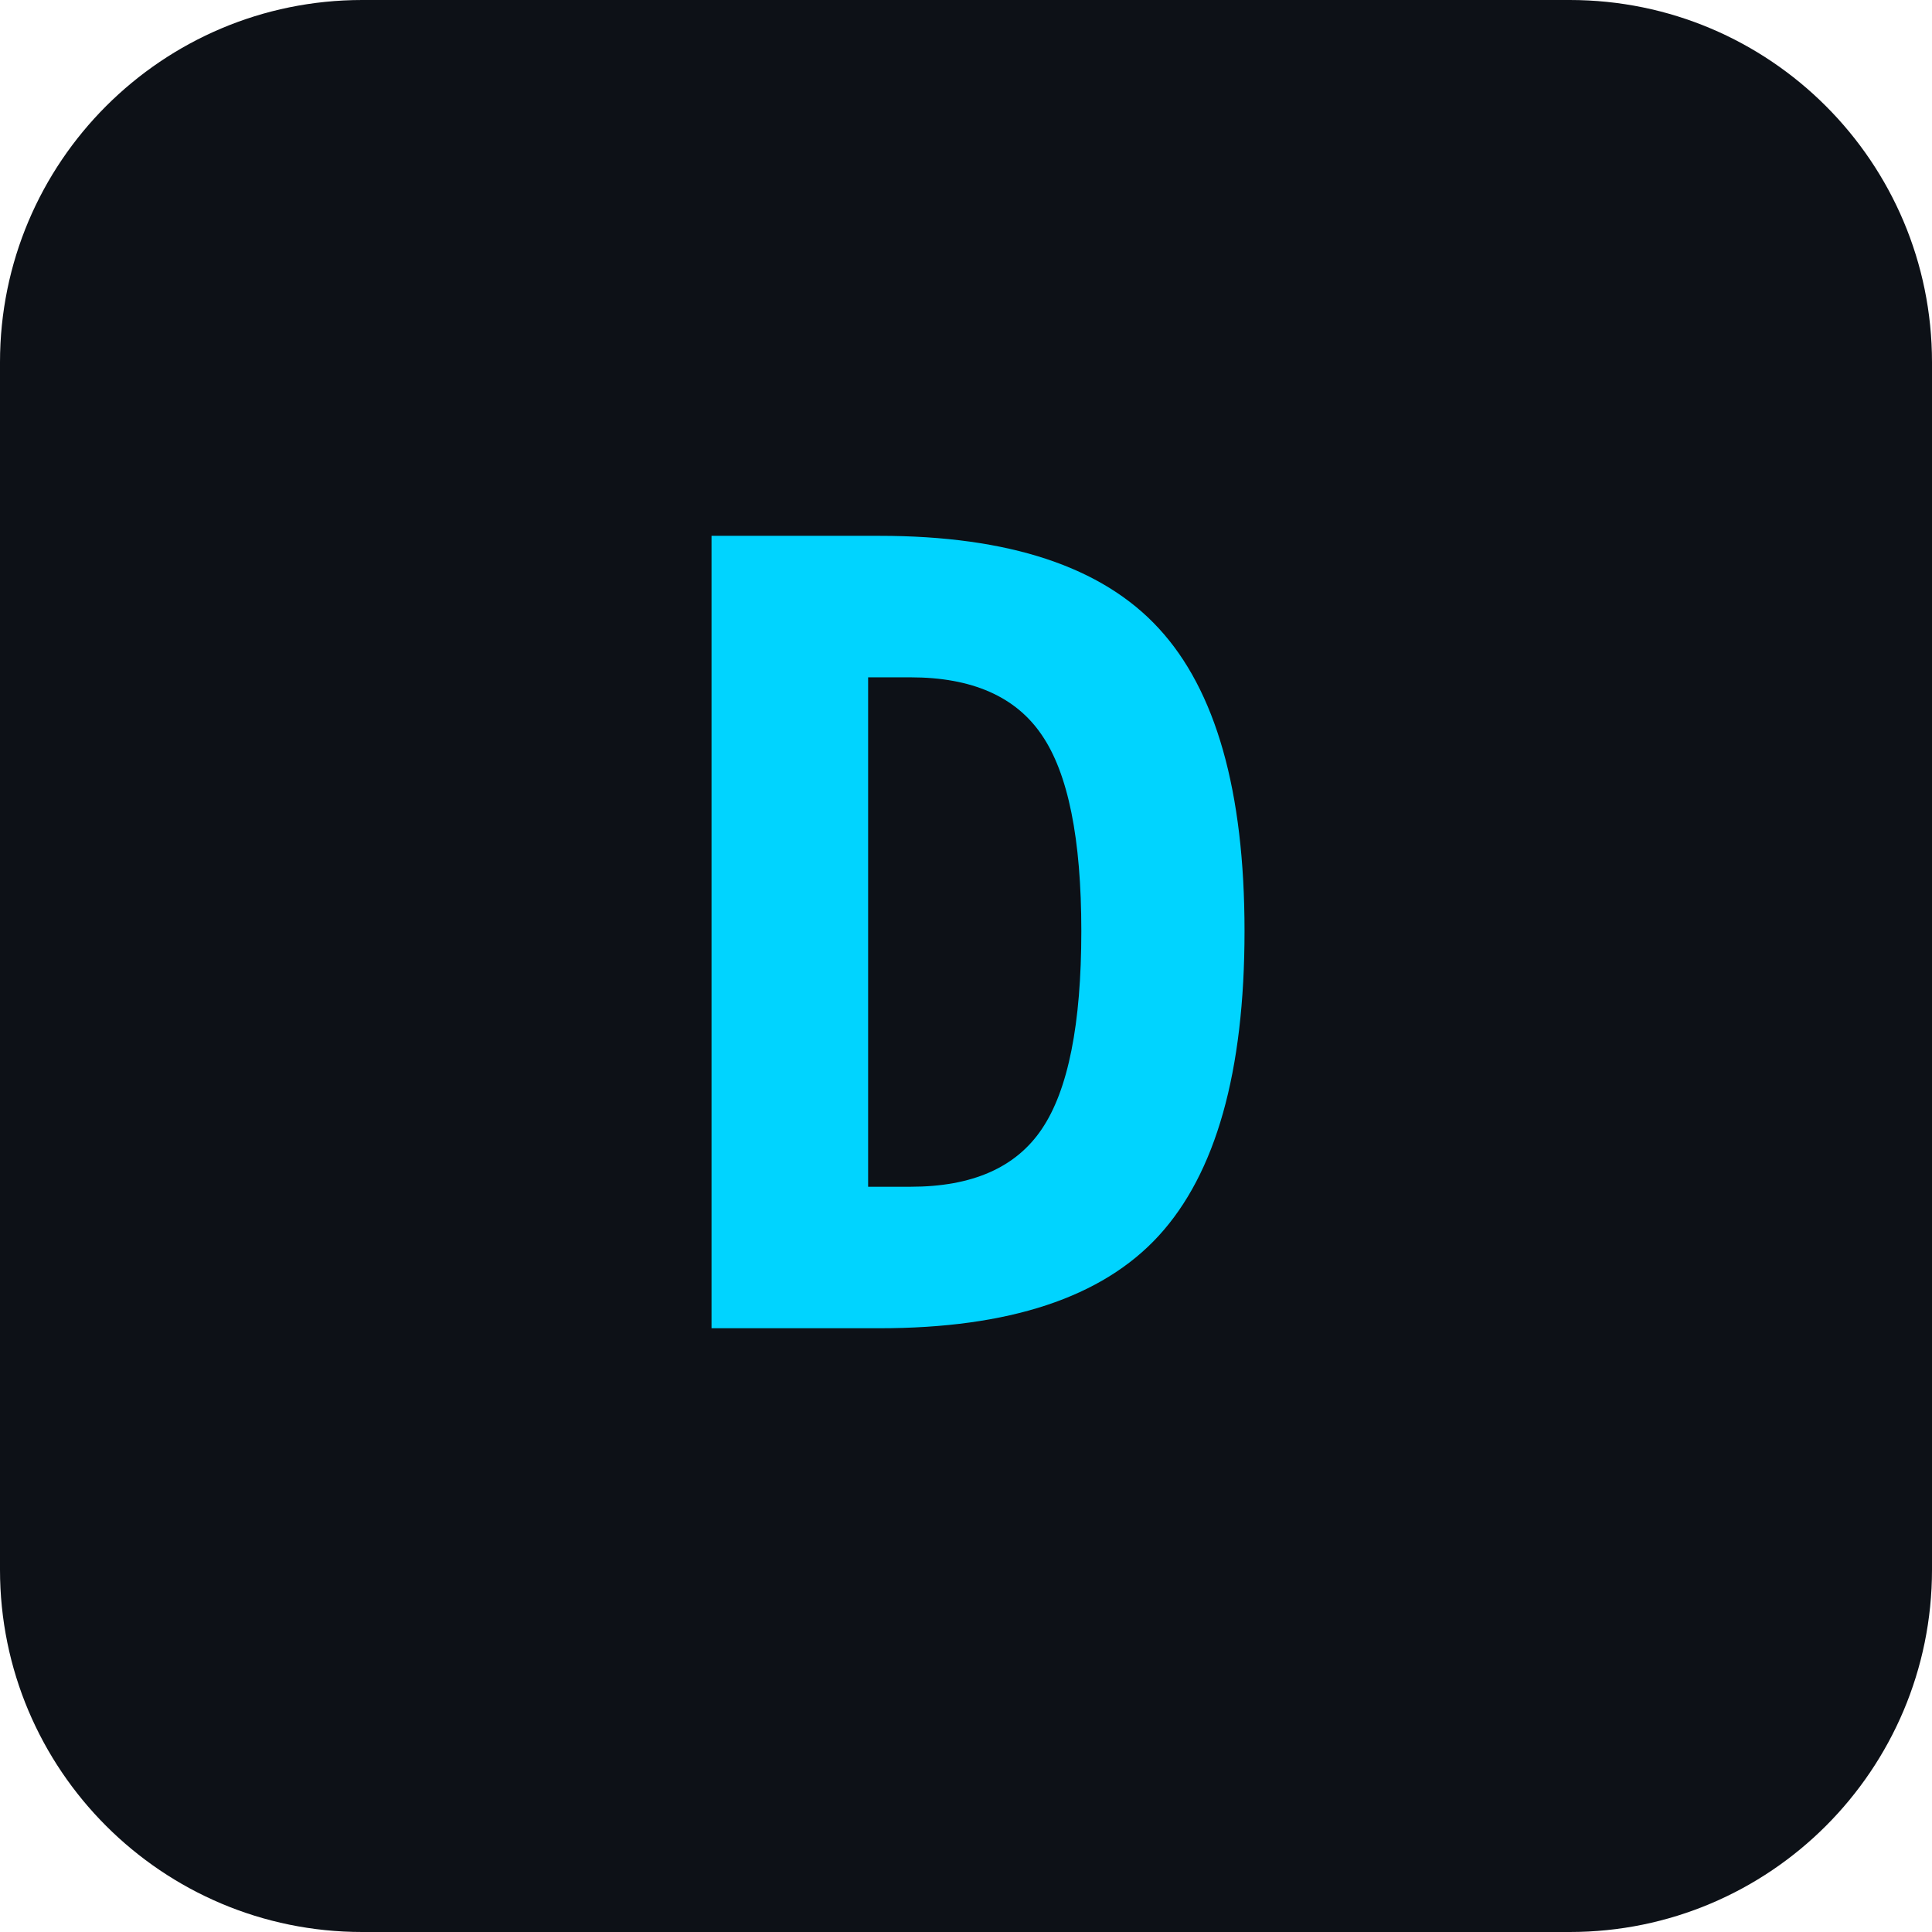
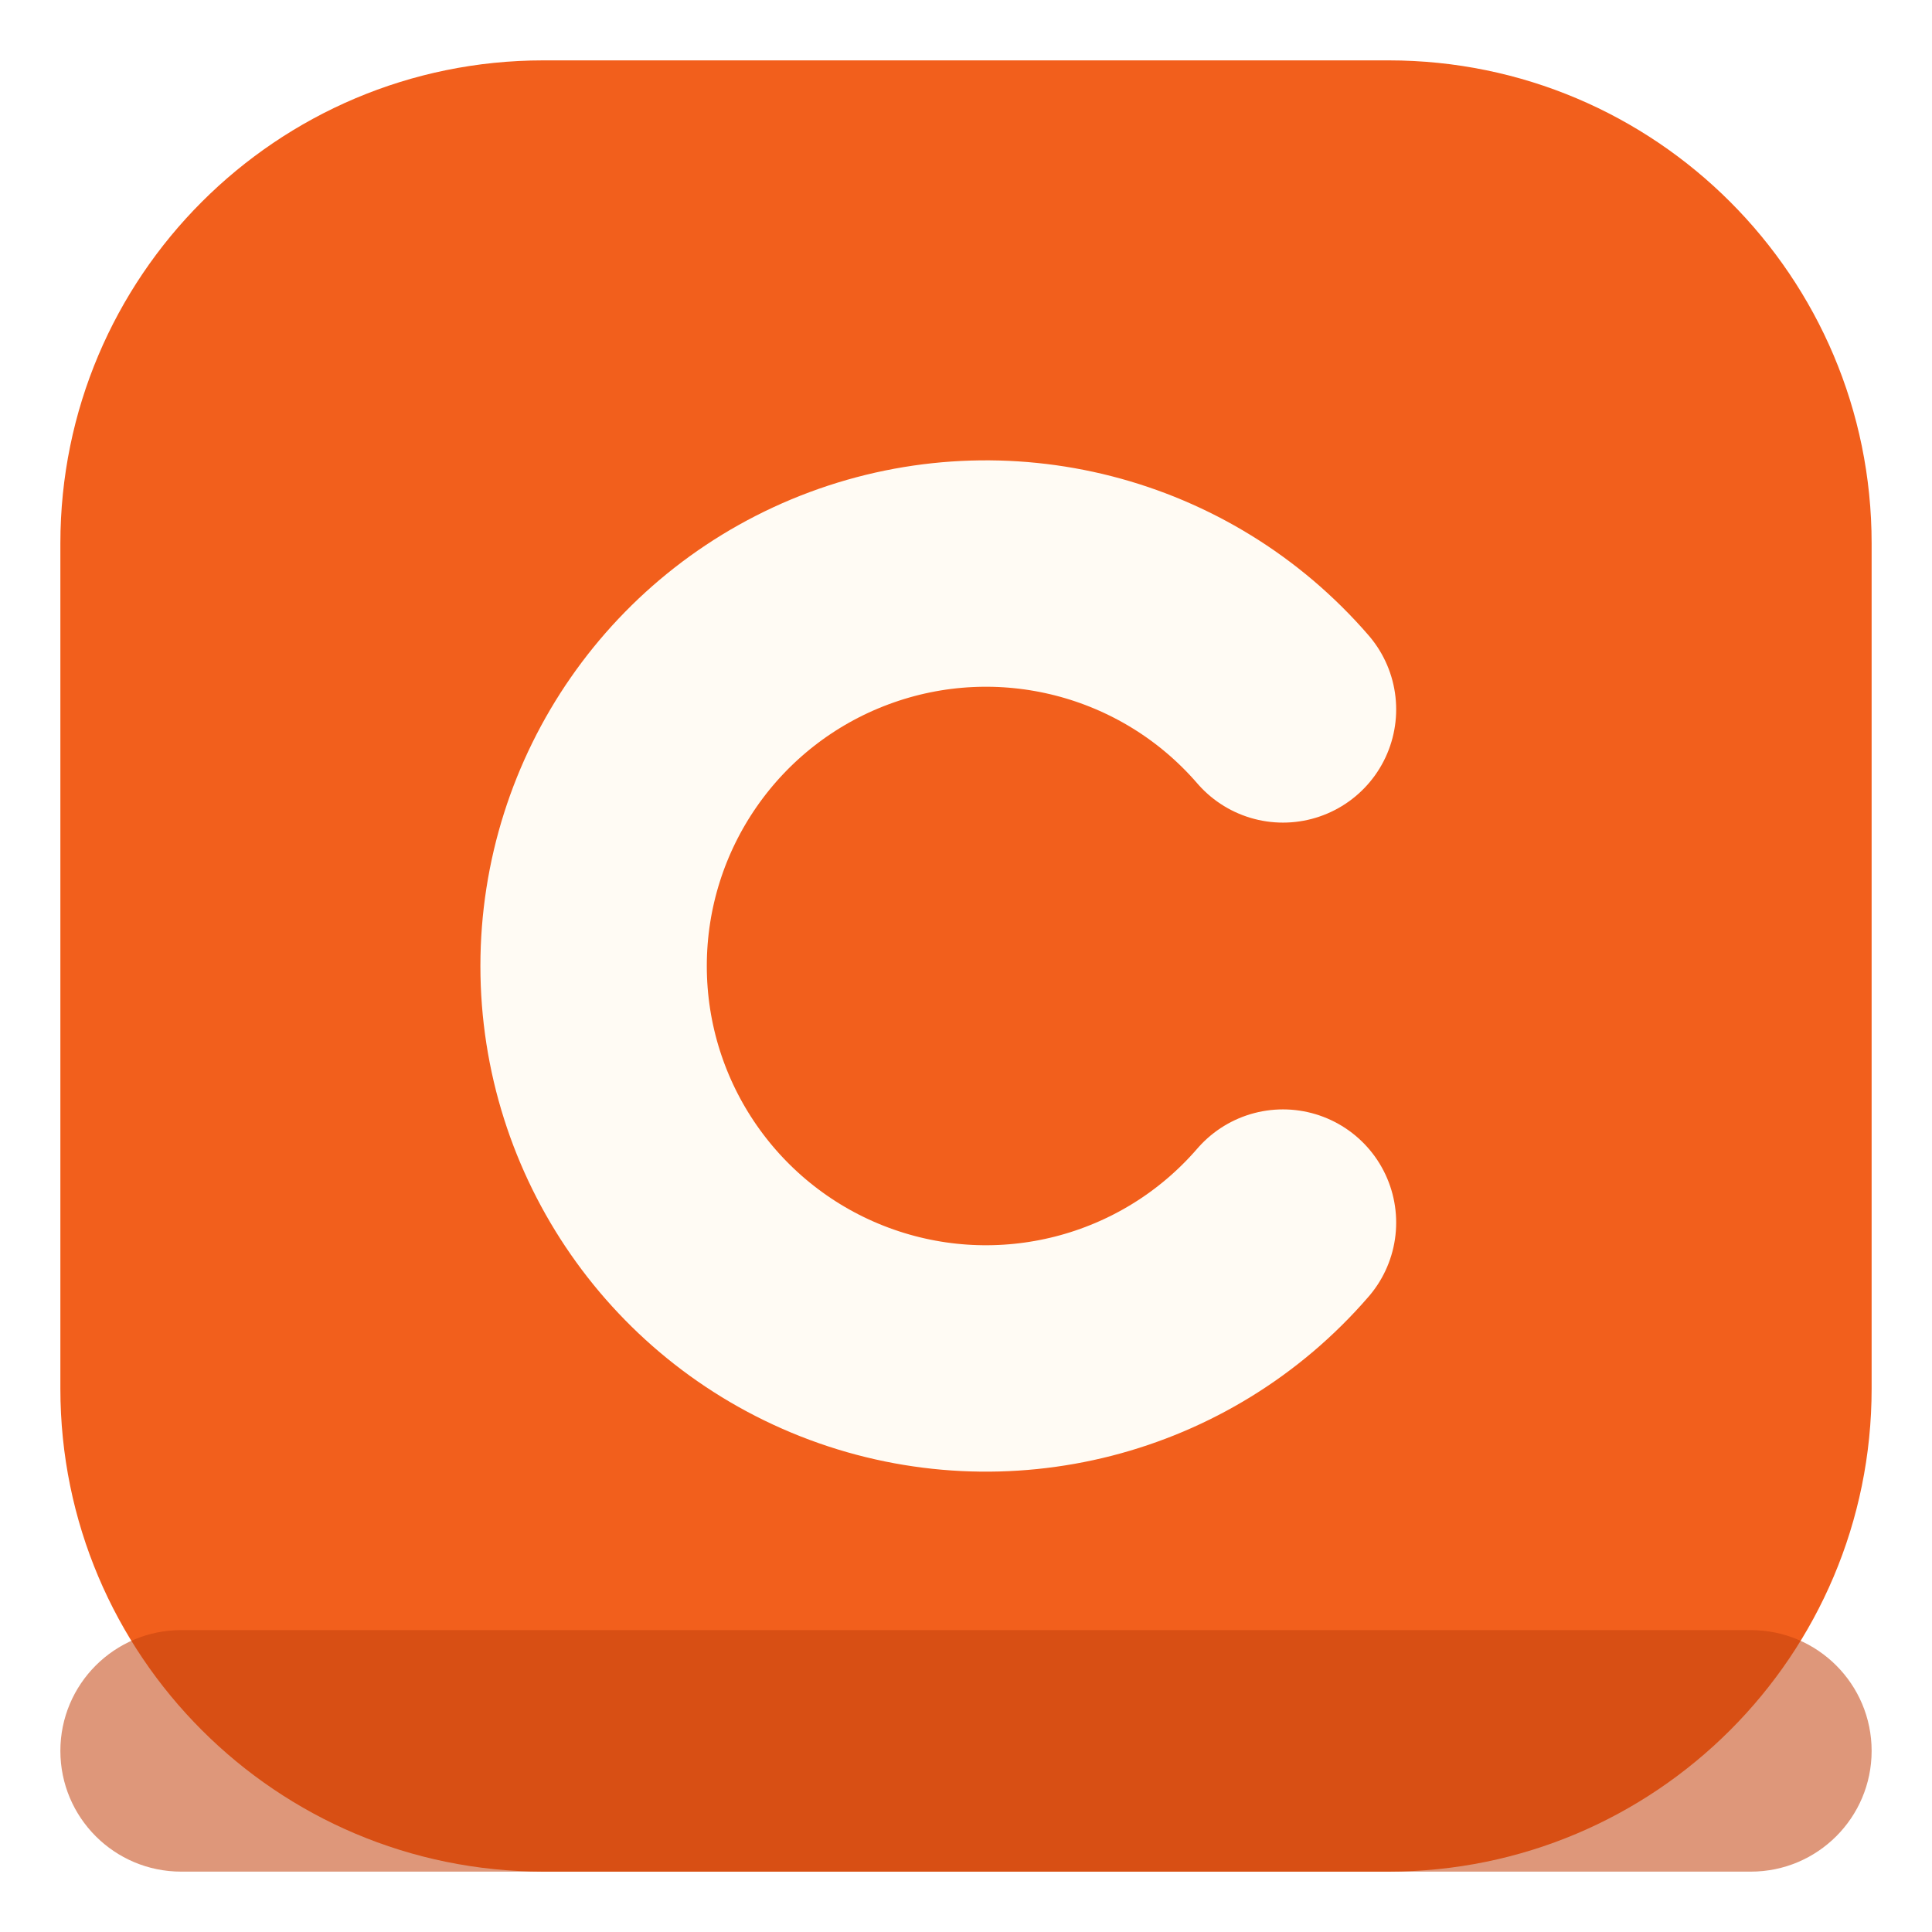
- <svg xmlns="http://www.w3.org/2000/svg" viewBox="0 0 32 32">
-   <rect width="32" height="32" rx="6" fill="#0D1117" />
-   <text x="16" y="22" text-anchor="middle" font-family="monospace" font-size="18" font-weight="bold" fill="#00D4FF">D</text>
+ <svg xmlns="http://www.w3.org/2000/svg" viewBox="0 0 64 64">
+   <rect x="2" y="2" width="60" height="60" rx="16" fill="#F25F1C" />
+   <rect x="2" y="54" width="60" height="8" rx="4" fill="#C2410C" opacity="0.55" />
+   <path d="M42.5 23.5a13 13 0 1 0 0 17" fill="none" stroke="#FFFBF4" stroke-width="7.5" stroke-linecap="round" />
</svg>
